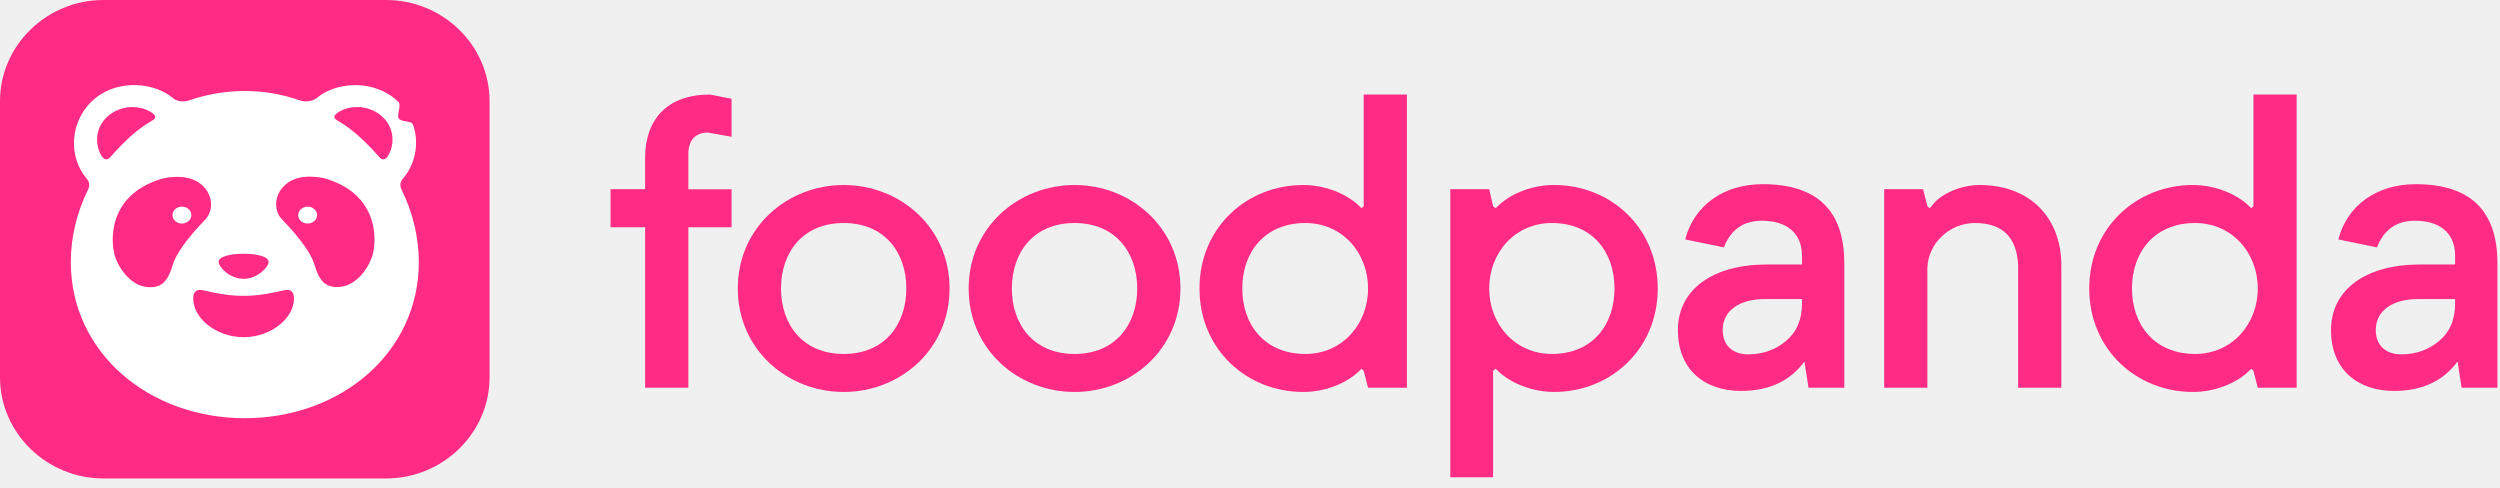
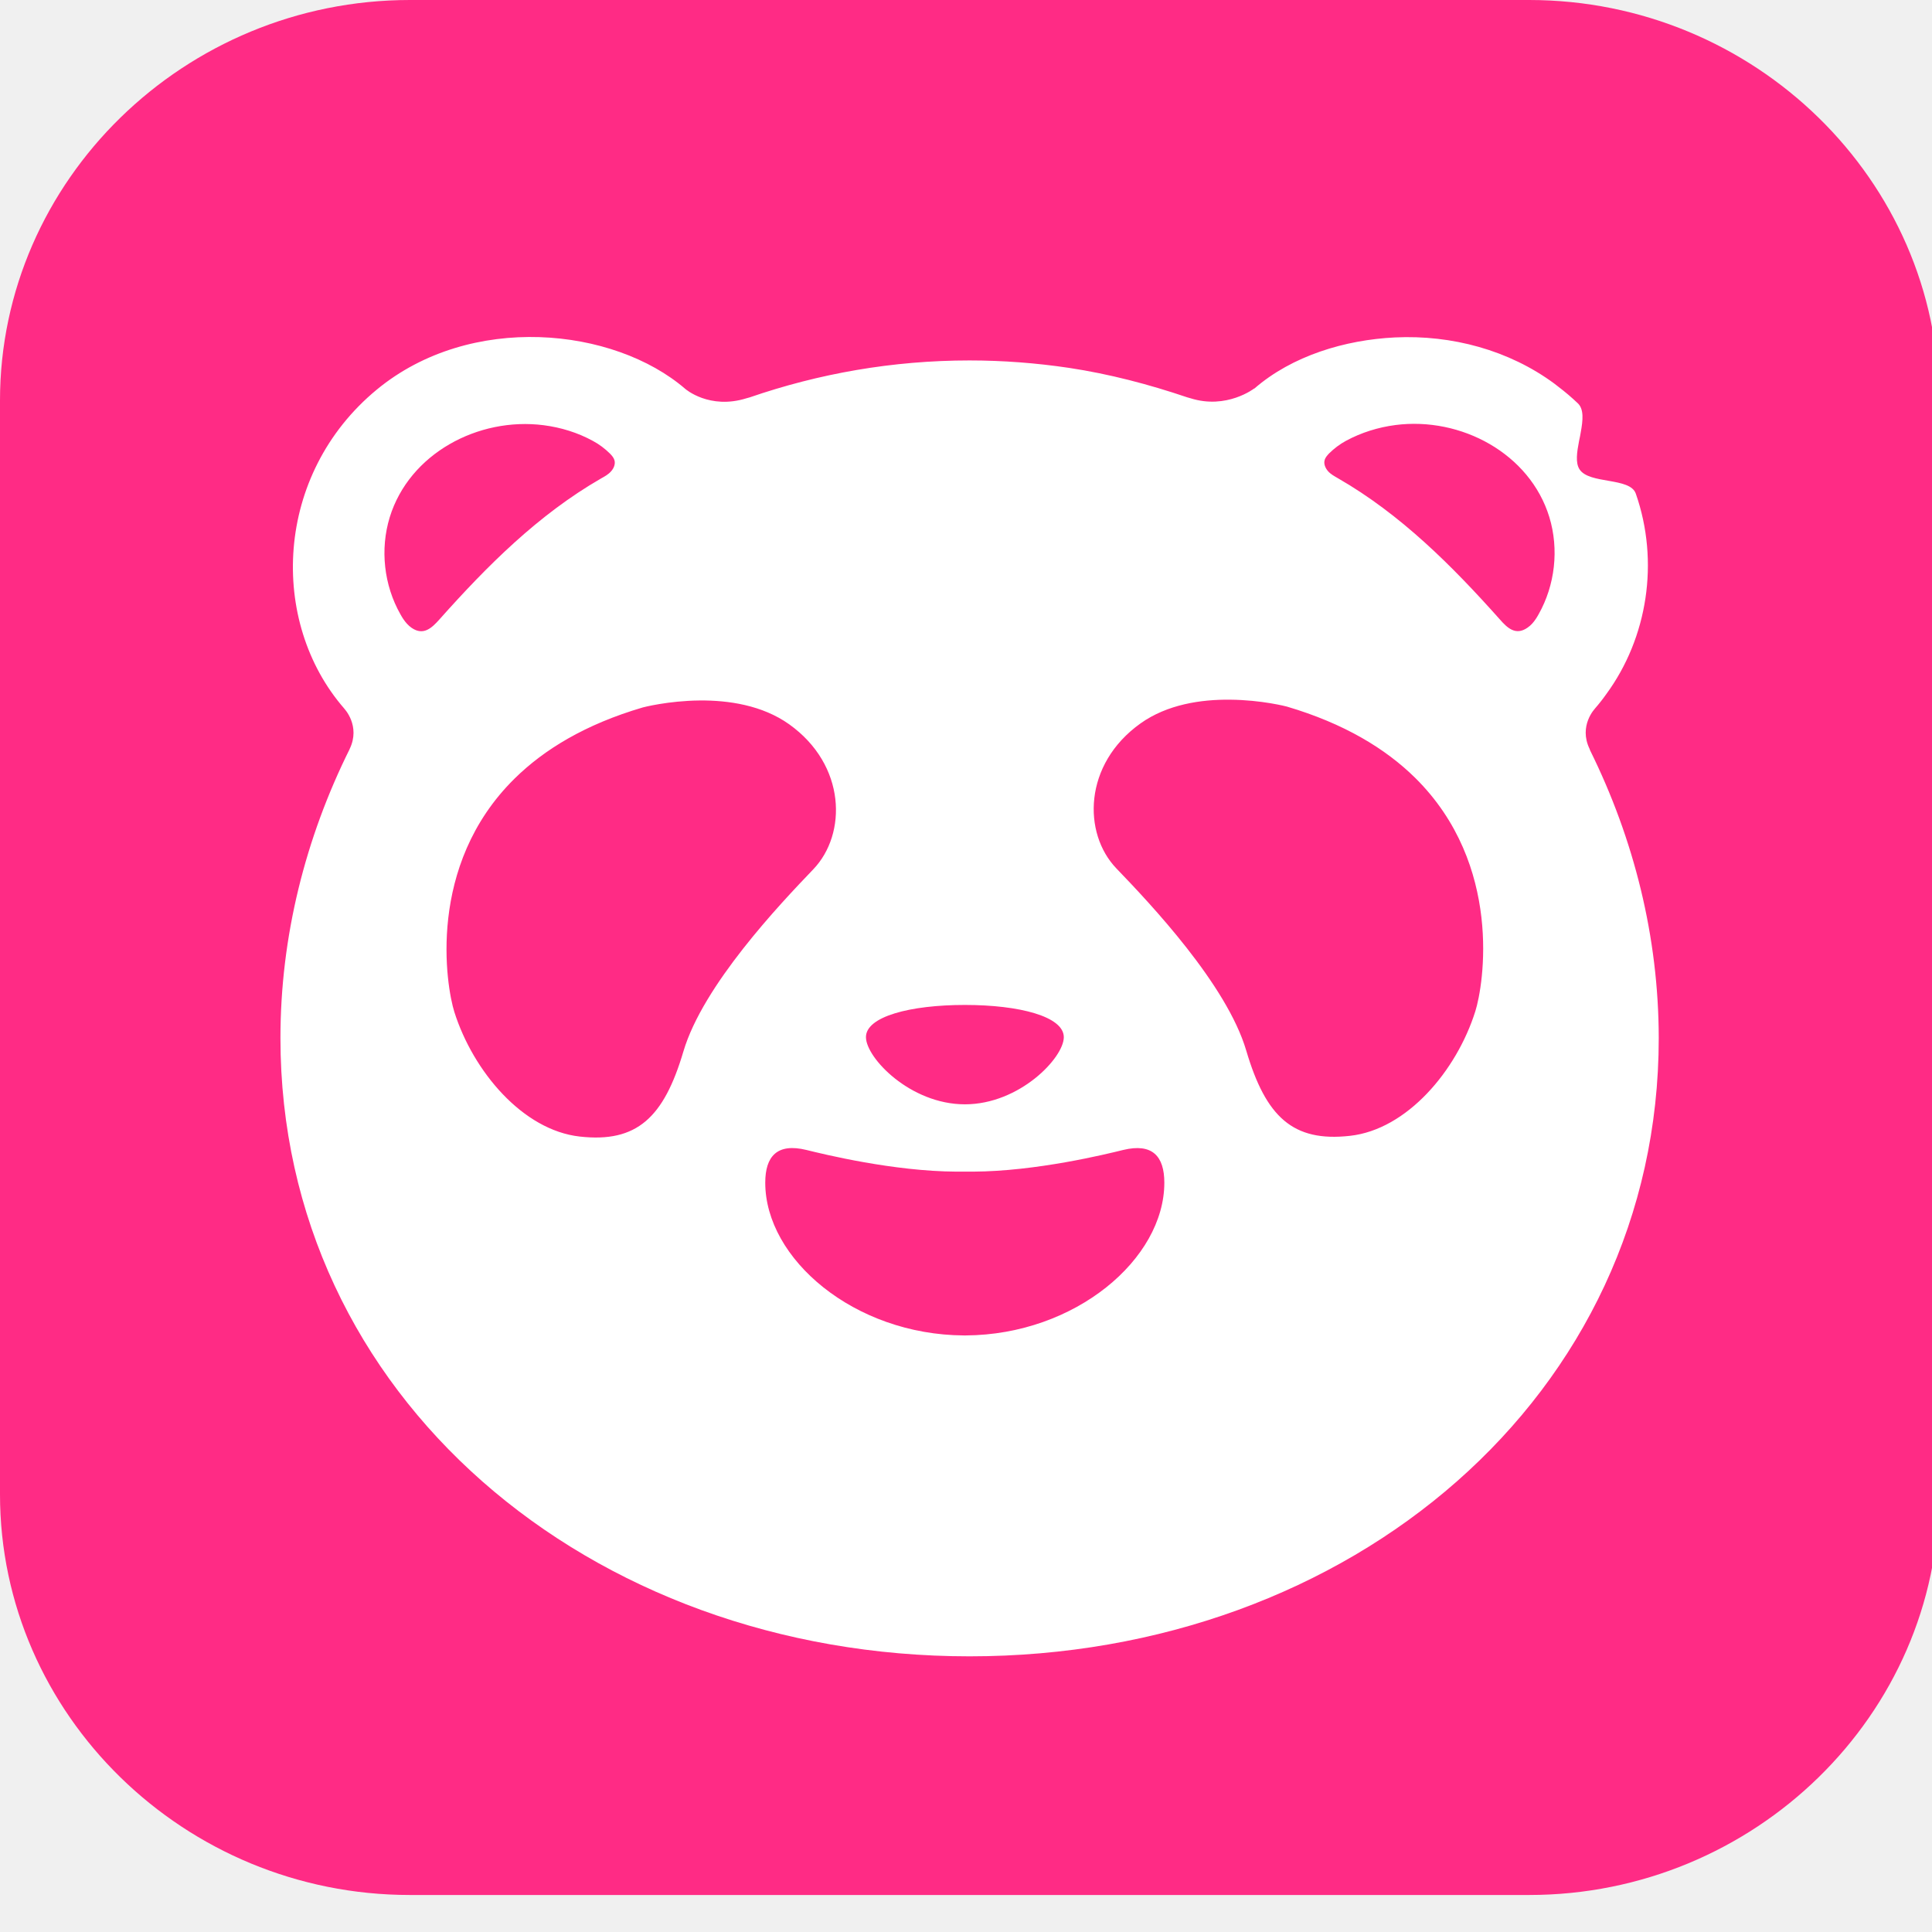
- <svg xmlns="http://www.w3.org/2000/svg" width="164" height="32" viewBox="0 0 164 32" fill="none">
+ <svg xmlns="http://www.w3.org/2000/svg" width="16" height="16" viewBox="0 0 32 32" fill="none">
  <path d="M25.327 31.387H6.789C3.055 31.387 0 28.401 0 24.752V6.635C0 2.986 3.055 0 6.789 0H25.327C29.06 0 32.116 2.986 32.116 6.635V24.752C32.116 28.401 29.06 31.387 25.327 31.387Z" fill="#FF2B85" />
  <path d="M26.337 12.428C26.335 12.42 26.332 12.414 26.329 12.405C26.142 12.02 26.419 11.735 26.419 11.735H26.418C26.485 11.658 26.547 11.579 26.605 11.497C27.29 10.563 27.487 9.301 27.094 8.176C26.999 7.901 26.32 8.024 26.161 7.772C26.092 7.664 26.119 7.488 26.154 7.305C26.165 7.255 26.175 7.206 26.183 7.156C26.218 6.962 26.237 6.779 26.135 6.681C26.034 6.585 25.927 6.493 25.813 6.407L25.745 6.354C24.995 5.8 24.047 5.544 23.104 5.589C22.28 5.629 21.403 5.891 20.776 6.436L20.774 6.434C20.774 6.434 20.318 6.787 19.717 6.596C19.701 6.591 19.683 6.587 19.667 6.582C19.029 6.366 18.375 6.194 17.705 6.093C17.16 6.012 16.609 5.97 16.058 5.97C14.784 5.97 13.56 6.188 12.417 6.582C12.399 6.587 12.383 6.591 12.366 6.596C11.75 6.79 11.351 6.442 11.351 6.442C10.168 5.421 7.794 5.171 6.241 6.453C4.542 7.855 4.448 10.297 5.702 11.736H5.701C5.701 11.736 5.977 12.022 5.791 12.406V12.408C5.058 13.881 4.645 15.512 4.645 17.193C4.645 23.12 9.755 27.434 16.059 27.434C22.364 27.434 27.474 23.12 27.474 17.193C27.472 15.518 27.063 13.896 26.337 12.428ZM15.982 16.645C16.887 16.645 17.62 16.837 17.62 17.179C17.62 17.52 16.887 18.291 15.982 18.291C15.076 18.291 14.343 17.52 14.343 17.179C14.341 16.837 15.076 16.645 15.982 16.645ZM6.819 10.4C6.762 10.361 6.717 10.308 6.679 10.252C6.663 10.227 6.647 10.203 6.633 10.176C6.358 9.692 6.293 9.098 6.455 8.568C6.778 7.516 7.918 6.903 9.006 7.043C9.291 7.08 9.569 7.165 9.822 7.304C9.925 7.359 10.02 7.431 10.103 7.513C10.135 7.546 10.166 7.581 10.178 7.625C10.195 7.688 10.166 7.758 10.12 7.808C10.076 7.858 10.015 7.892 9.957 7.924C8.917 8.522 8.064 9.377 7.278 10.26C7.152 10.401 7.014 10.533 6.819 10.4ZM9.603 18.825C8.658 18.72 7.837 17.744 7.526 16.763C7.389 16.33 7.06 14.337 8.524 12.895C9.01 12.416 9.693 11.997 10.648 11.717C10.648 11.717 11.062 11.607 11.591 11.602C12.062 11.598 12.626 11.679 13.072 11.997C14.017 12.673 14.03 13.814 13.471 14.398C12.912 14.981 11.643 16.32 11.319 17.416C10.995 18.512 10.547 18.931 9.603 18.825ZM15.994 22.119C15.99 22.119 15.985 22.119 15.98 22.119C15.975 22.119 15.97 22.119 15.966 22.119C14.146 22.108 12.675 20.851 12.675 19.589C12.675 19.153 12.871 18.928 13.357 19.047C13.638 19.116 14.792 19.401 15.845 19.406C15.893 19.406 15.956 19.406 15.977 19.406C15.977 19.406 15.978 19.406 15.98 19.406C15.982 19.406 15.983 19.406 15.983 19.406C16.004 19.406 16.067 19.406 16.115 19.406C17.166 19.401 18.322 19.116 18.603 19.047C19.089 18.929 19.285 19.153 19.285 19.589C19.285 20.851 17.814 22.108 15.994 22.119ZM24.436 16.75C24.127 17.733 23.305 18.709 22.359 18.813C21.414 18.919 20.966 18.498 20.642 17.402C20.32 16.307 19.051 14.966 18.491 14.384C17.932 13.802 17.943 12.659 18.889 11.983C19.334 11.665 19.898 11.584 20.371 11.589C20.901 11.593 21.314 11.703 21.314 11.703C22.267 11.984 22.951 12.403 23.437 12.881C24.901 14.325 24.573 16.317 24.436 16.75ZM25.484 10.175C25.47 10.201 25.454 10.226 25.438 10.251C25.4 10.308 25.356 10.359 25.298 10.398C25.103 10.532 24.965 10.4 24.84 10.257C24.053 9.374 23.201 8.519 22.16 7.921C22.102 7.887 22.041 7.855 21.997 7.805C21.953 7.755 21.922 7.685 21.94 7.622C21.951 7.578 21.983 7.543 22.014 7.51C22.097 7.428 22.192 7.356 22.296 7.3C22.548 7.164 22.828 7.077 23.112 7.04C24.2 6.899 25.34 7.513 25.662 8.565C25.824 9.098 25.757 9.691 25.484 10.175Z" fill="white" />
-   <path d="M11.934 14.665C12.275 14.665 12.553 14.416 12.553 14.111C12.553 13.805 12.275 13.556 11.934 13.556C11.592 13.556 11.315 13.805 11.315 14.111C11.315 14.418 11.592 14.665 11.934 14.665Z" fill="white" />
-   <path d="M20.183 13.556C19.842 13.556 19.564 13.805 19.564 14.111C19.564 14.416 19.84 14.665 20.183 14.665C20.526 14.665 20.803 14.416 20.803 14.111C20.803 13.805 20.525 13.556 20.183 13.556Z" fill="white" />
-   <path d="M40.053 12.413H42.32V10.358C42.32 7.864 43.738 6.202 46.573 6.202L47.991 6.479V8.973L46.431 8.696C45.58 8.696 45.156 9.25 45.156 10.082V12.414H47.991V14.908H45.156V25.437H42.322V14.908H40.053V12.413Z" fill="#FF2B85" />
-   <path d="M55.345 12.136C59.031 12.136 62.291 14.907 62.291 18.925C62.291 22.943 59.031 25.713 55.345 25.713C51.659 25.713 48.399 22.943 48.399 18.925C48.399 14.907 51.659 12.136 55.345 12.136ZM55.345 23.219C58.038 23.219 59.456 21.279 59.456 18.925C59.456 16.569 58.038 14.63 55.345 14.63C52.652 14.63 51.234 16.57 51.234 18.925C51.234 21.279 52.652 23.219 55.345 23.219Z" fill="#FF2B85" />
-   <path d="M70.49 12.136C74.175 12.136 77.436 14.907 77.436 18.925C77.436 22.943 74.175 25.713 70.49 25.713C66.804 25.713 63.544 22.943 63.544 18.925C63.544 14.907 66.804 12.136 70.49 12.136ZM70.49 23.219C73.183 23.219 74.601 21.279 74.601 18.925C74.601 16.569 73.183 14.63 70.49 14.63C67.796 14.63 66.378 16.57 66.378 18.925C66.378 21.279 67.796 23.219 70.49 23.219Z" fill="#FF2B85" />
-   <path d="M92.296 25.435H89.744L89.46 24.327L89.319 24.189L89.177 24.327C88.328 25.159 86.909 25.713 85.492 25.713C81.806 25.713 78.687 22.943 78.687 18.925C78.687 14.907 81.806 12.136 85.492 12.136C86.881 12.136 88.326 12.691 89.177 13.522L89.319 13.66L89.46 13.522V6.202H92.294V25.435H92.296ZM85.633 14.63C82.939 14.63 81.493 16.57 81.493 18.925C81.493 21.279 82.939 23.219 85.633 23.219C88.043 23.219 89.744 21.279 89.744 18.925C89.744 16.569 88.043 14.63 85.633 14.63Z" fill="#FF2B85" />
-   <path d="M95.138 12.413H97.691L97.946 13.521L98.116 13.659L98.257 13.521C99.109 12.689 100.525 12.135 101.943 12.135C105.629 12.135 108.748 14.905 108.748 18.923C108.748 22.941 105.629 25.712 101.943 25.712C100.554 25.712 99.109 25.157 98.257 24.326L98.116 24.188L97.946 24.326V31.308H95.14V12.413H95.138ZM101.802 23.219C104.495 23.219 105.913 21.279 105.913 18.925C105.913 16.569 104.495 14.63 101.802 14.63C99.391 14.63 97.691 16.57 97.691 18.925C97.691 21.279 99.391 23.219 101.802 23.219Z" fill="#FF2B85" />
-   <path d="M115.889 17.351H118.211V16.777C118.211 15.212 117.116 14.481 115.595 14.481C114.368 14.481 113.54 15.056 113.086 16.229L110.552 15.707C111.112 13.49 113.061 12.082 115.622 12.082C119.198 12.082 120.986 13.803 120.986 17.272V25.435H118.638L118.371 23.714C117.437 24.991 116.049 25.645 114.207 25.645C111.832 25.645 110.07 24.262 110.07 21.655C110.07 18.968 112.392 17.351 115.889 17.351ZM114.688 23.245C115.622 23.245 116.449 22.958 117.143 22.384C117.864 21.783 118.211 20.975 118.211 19.905V19.618H115.783C114.074 19.618 113.007 20.401 113.007 21.653C113.007 22.592 113.594 23.245 114.688 23.245Z" fill="#FF2B85" />
-   <path d="M123.602 12.413H126.154L126.436 13.521L126.578 13.659L126.719 13.521C127.286 12.689 128.704 12.135 129.838 12.135C133.239 12.135 135.224 14.351 135.224 17.399V25.434H132.39V17.401C132.304 15.627 131.426 14.63 129.555 14.63C127.883 14.63 126.494 15.96 126.436 17.567V25.435H123.602V12.413Z" fill="#FF2B85" />
-   <path d="M150.661 25.435H148.109L147.827 24.327L147.685 24.189L147.544 24.327C146.693 25.159 145.276 25.713 143.858 25.713C140.173 25.713 137.054 22.943 137.054 18.925C137.054 14.907 140.173 12.136 143.858 12.136C145.248 12.136 146.693 12.691 147.544 13.522L147.685 13.66L147.827 13.522V6.202H150.661V25.435ZM143.998 14.63C141.305 14.63 139.858 16.57 139.858 18.925C139.858 21.279 141.305 23.219 143.998 23.219C146.409 23.219 148.109 21.279 148.109 18.925C148.109 16.569 146.409 14.63 143.998 14.63Z" fill="#FF2B85" />
-   <path d="M158.733 17.351H161.055V16.777C161.055 15.212 159.961 14.481 158.439 14.481C157.212 14.481 156.384 15.056 155.93 16.229L153.396 15.707C153.956 13.49 155.905 12.082 158.466 12.082C162.042 12.082 163.831 13.803 163.831 17.272V25.435H161.482L161.215 23.714C160.281 24.991 158.893 25.645 157.051 25.645C154.676 25.645 152.915 24.262 152.915 21.655C152.915 18.968 155.236 17.351 158.733 17.351ZM157.533 23.245C158.466 23.245 159.294 22.958 159.988 22.384C160.709 21.783 161.055 20.975 161.055 19.905V19.618H158.627C156.918 19.618 155.851 20.401 155.851 21.653C155.851 22.592 156.438 23.245 157.533 23.245Z" fill="#FF2B85" />
</svg>
